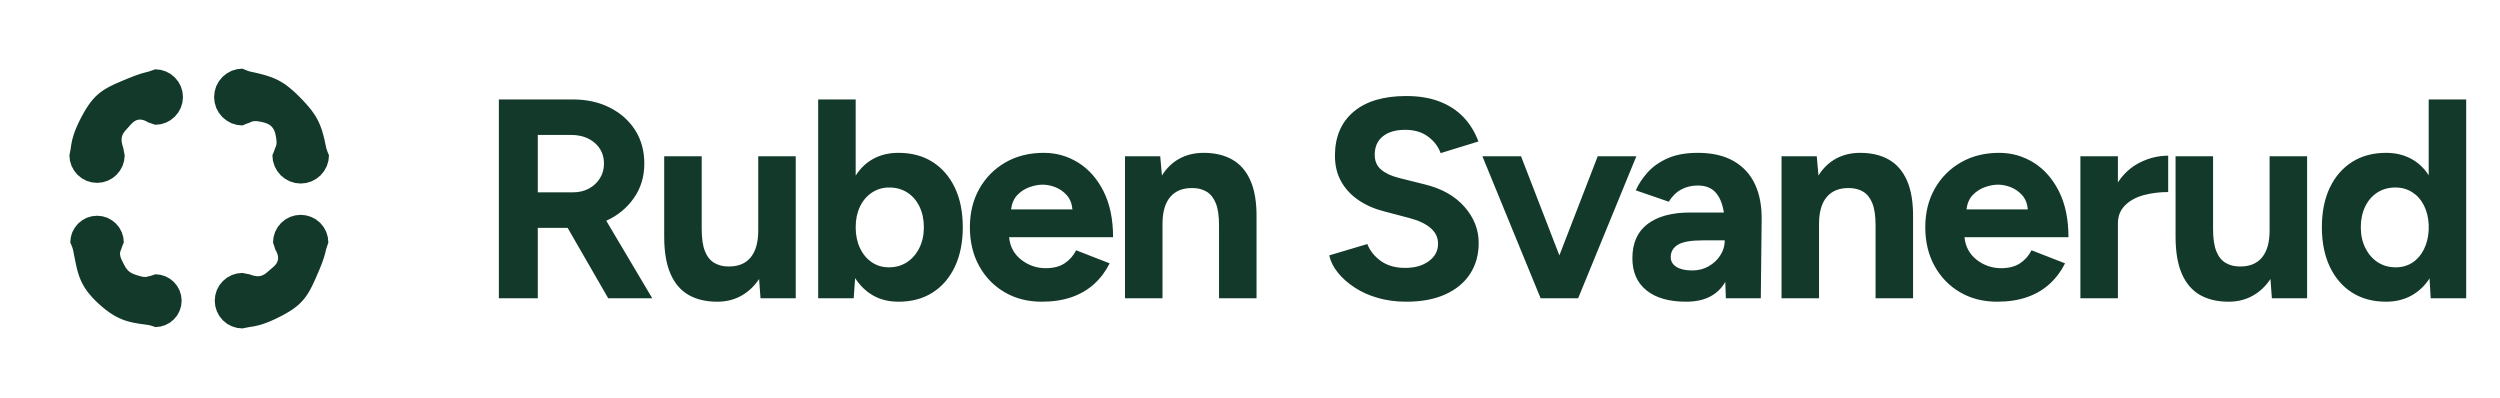
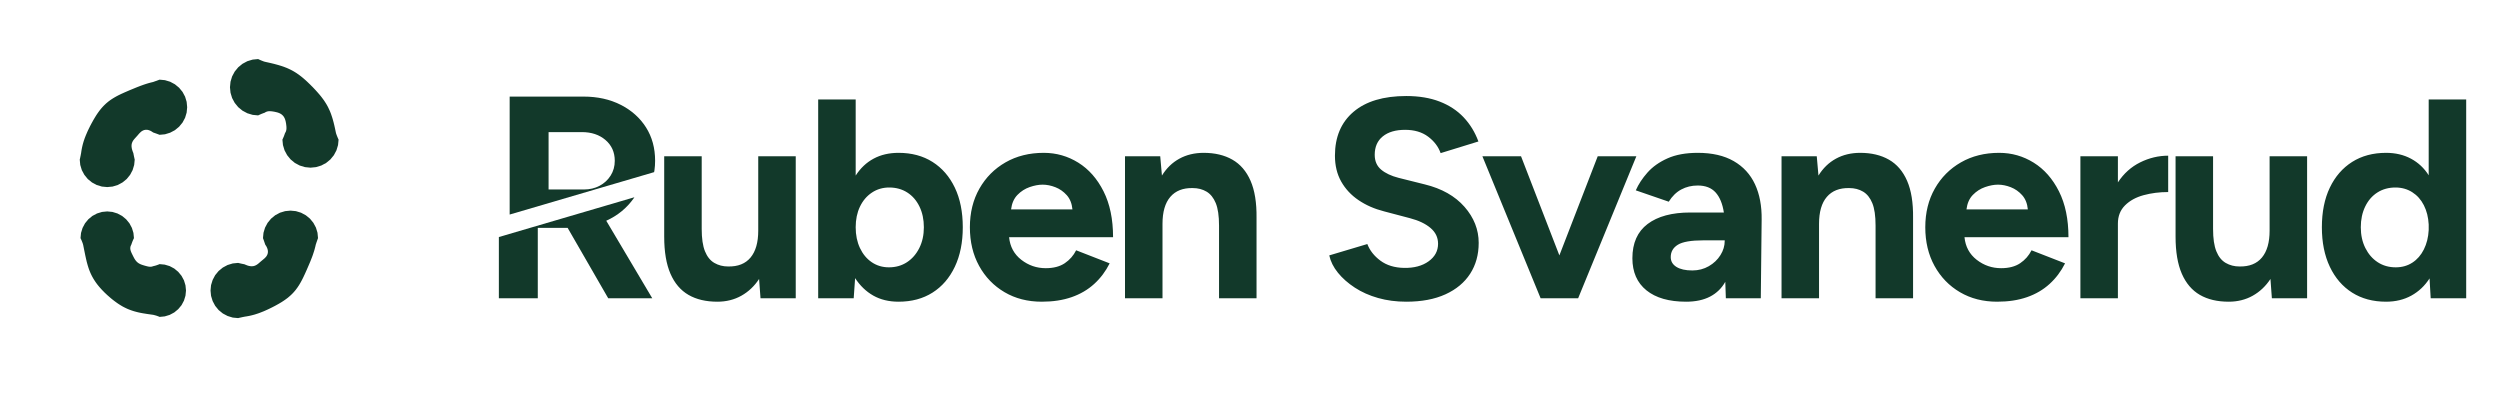
<svg xmlns="http://www.w3.org/2000/svg" viewBox="0 0 880 140" width="880" height="140" role="img" aria-label="Ruben Svanerud">
-   <path fill="#12392a" d="M43.89 54.64 L43.83 54.36 L43.77 54.09 L43.71 53.81 L43.66 53.53 L43.61 53.25 L43.56 52.98 L43.51 52.70 L43.46 52.42 L43.41 52.14 L43.36 51.98 L43.31 51.84 L43.27 51.70 L43.22 51.56 L43.18 51.42 L43.14 51.28 L43.10 51.14 L43.06 50.99 L43.03 50.84 L42.99 50.70 L42.96 50.55 L42.93 50.40 L42.90 50.24 L42.88 50.09 L42.85 49.93 L42.84 49.78 L42.82 49.62 L42.81 49.47 L42.80 49.31 L42.80 49.15 L42.81 48.99 L42.81 48.84 L42.83 48.68 L42.85 48.52 L42.87 48.37 L42.90 48.21 L42.94 48.06 L42.98 47.91 L43.03 47.76 L43.08 47.62 L43.14 47.47 L43.20 47.33 L43.27 47.19 L43.35 47.05 L43.43 46.92 L43.51 46.78 L43.59 46.65 L43.68 46.53 L43.77 46.40 L43.87 46.28 L43.97 46.16 L44.07 46.04 L44.17 45.92 L44.27 45.80 L44.37 45.69 L44.48 45.57 L44.58 45.46 L44.69 45.34 L44.79 45.23 L44.89 45.11 L45.00 45.00 L45.10 44.88 L45.21 44.77 L45.31 44.65 L45.41 44.53 L45.52 44.42 L45.62 44.30 L45.73 44.18 L45.84 44.06 L45.94 43.94 L46.05 43.82 L46.16 43.71 L46.27 43.59 L46.39 43.47 L46.51 43.36 L46.62 43.25 L46.75 43.14 L46.87 43.03 L47.00 42.93 L47.13 42.83 L47.26 42.74 L47.40 42.65 L47.54 42.56 L47.69 42.49 L47.83 42.42 L47.98 42.35 L48.13 42.29 L48.29 42.24 L48.45 42.20 L48.61 42.16 L48.77 42.13 L48.93 42.11 L49.10 42.10 L49.26 42.10 L49.43 42.10 L49.60 42.11 L49.77 42.13 L49.93 42.15 L50.10 42.18 L50.27 42.22 L50.43 42.26 L50.59 42.32 L50.76 42.37 L50.92 42.43 L51.07 42.50 L51.23 42.57 L51.38 42.64 L51.53 42.72 L51.68 42.80 L51.83 42.89 L51.97 42.98 L52.14 43.07 L52.42 43.16 L52.70 43.25 L52.98 43.35 L53.25 43.44 L53.53 43.54 L53.81 43.63 L54.09 43.73 L54.36 43.82 L54.64 43.92 L56.54 43.74 L58.38 43.18 L60.06 42.28 L61.54 41.06 L62.76 39.58 L63.66 37.90 L64.22 36.06 L64.40 34.16 L64.22 32.26 L63.66 30.42 L62.76 28.74 L61.54 27.26 L60.06 26.04 L58.38 25.14 L56.54 24.58 L54.64 24.40 L54.36 24.50 L54.09 24.59 L53.81 24.69 L53.53 24.78 L53.25 24.88 L52.98 24.97 L52.70 25.07 L52.42 25.16 L52.14 25.25 L51.76 25.34 L51.35 25.44 L50.94 25.55 L50.54 25.66 L50.14 25.77 L49.74 25.89 L49.34 26.02 L48.95 26.15 L48.56 26.28 L48.17 26.41 L47.79 26.55 L47.41 26.69 L47.03 26.83 L46.65 26.98 L46.28 27.13 L45.91 27.27 L45.54 27.42 L45.17 27.57 L44.80 27.72 L44.44 27.87 L44.07 28.02 L43.71 28.17 L43.35 28.32 L42.99 28.47 L42.63 28.63 L42.27 28.78 L41.91 28.93 L41.55 29.09 L41.19 29.25 L40.83 29.41 L40.47 29.57 L40.12 29.73 L39.76 29.90 L39.41 30.07 L39.05 30.24 L38.70 30.42 L38.35 30.60 L38.00 30.79 L37.66 30.99 L37.31 31.19 L36.97 31.39 L36.64 31.60 L36.30 31.82 L35.98 32.05 L35.65 32.28 L35.33 32.52 L35.02 32.76 L34.71 33.02 L34.41 33.28 L34.11 33.54 L33.82 33.82 L33.53 34.10 L33.26 34.39 L32.98 34.68 L32.72 34.98 L32.46 35.28 L32.20 35.59 L31.96 35.90 L31.72 36.22 L31.48 36.54 L31.25 36.87 L31.02 37.20 L30.80 37.53 L30.58 37.86 L30.37 38.20 L30.16 38.54 L29.96 38.88 L29.75 39.23 L29.55 39.57 L29.36 39.92 L29.16 40.27 L28.97 40.62 L28.78 40.97 L28.60 41.32 L28.41 41.68 L28.23 42.03 L28.05 42.39 L27.87 42.75 L27.69 43.12 L27.52 43.48 L27.35 43.85 L27.18 44.22 L27.02 44.59 L26.86 44.97 L26.70 45.34 L26.55 45.73 L26.40 46.11 L26.25 46.50 L26.12 46.88 L25.98 47.28 L25.86 47.67 L25.74 48.07 L25.62 48.47 L25.52 48.87 L25.41 49.28 L25.32 49.69 L25.24 50.10 L25.16 50.51 L25.08 50.92 L25.02 51.34 L24.96 51.76 L24.91 52.14 L24.86 52.42 L24.81 52.70 L24.76 52.98 L24.71 53.25 L24.66 53.53 L24.61 53.81 L24.55 54.09 L24.49 54.36 L24.43 54.64 L24.62 56.54 L25.17 58.36 L26.07 60.04 L27.28 61.52 L28.76 62.73 L30.44 63.63 L32.26 64.18 L34.16 64.37 L36.06 64.18 L37.88 63.63 L39.56 62.73 L41.04 61.52 L42.25 60.04 L43.15 58.36 L43.70 56.54 Z M85.36 44.16 L85.64 44.03 L85.91 43.91 L86.19 43.79 L86.47 43.68 L86.75 43.57 L87.02 43.46 L87.30 43.36 L87.58 43.27 L87.86 43.18 L88.03 43.09 L88.17 43.02 L88.31 42.95 L88.46 42.89 L88.60 42.83 L88.75 42.78 L88.90 42.74 L89.05 42.71 L89.20 42.68 L89.35 42.66 L89.51 42.64 L89.66 42.63 L89.81 42.63 L89.96 42.63 L90.12 42.63 L90.27 42.64 L90.42 42.65 L90.57 42.67 L90.73 42.69 L90.88 42.71 L91.03 42.73 L91.19 42.75 L91.34 42.78 L91.49 42.81 L91.65 42.84 L91.80 42.87 L91.96 42.90 L92.11 42.93 L92.27 42.97 L92.42 43.00 L92.58 43.04 L92.74 43.08 L92.89 43.12 L93.05 43.17 L93.21 43.21 L93.37 43.26 L93.52 43.31 L93.68 43.37 L93.84 43.43 L93.99 43.49 L94.14 43.56 L94.29 43.63 L94.44 43.70 L94.59 43.78 L94.73 43.87 L94.87 43.96 L95.01 44.05 L95.14 44.15 L95.27 44.26 L95.40 44.36 L95.52 44.48 L95.64 44.60 L95.75 44.72 L95.86 44.85 L95.96 44.98 L96.06 45.11 L96.15 45.25 L96.24 45.39 L96.32 45.54 L96.40 45.68 L96.47 45.83 L96.54 45.99 L96.61 46.14 L96.67 46.30 L96.72 46.45 L96.77 46.61 L96.82 46.77 L96.87 46.93 L96.91 47.09 L96.95 47.25 L96.98 47.41 L97.02 47.57 L97.05 47.72 L97.08 47.88 L97.11 48.04 L97.14 48.20 L97.17 48.35 L97.19 48.51 L97.22 48.66 L97.24 48.82 L97.26 48.97 L97.28 49.13 L97.30 49.28 L97.31 49.43 L97.32 49.58 L97.33 49.74 L97.34 49.89 L97.34 50.04 L97.34 50.19 L97.34 50.35 L97.33 50.50 L97.31 50.65 L97.29 50.80 L97.27 50.95 L97.24 51.10 L97.20 51.25 L97.16 51.40 L97.11 51.54 L97.05 51.69 L96.98 51.83 L96.91 51.97 L96.83 52.14 L96.75 52.42 L96.65 52.70 L96.56 52.98 L96.46 53.25 L96.35 53.53 L96.24 53.81 L96.12 54.09 L96.00 54.36 L95.88 54.64 L96.07 56.58 L96.64 58.45 L97.56 60.17 L98.80 61.68 L100.31 62.92 L102.03 63.84 L103.90 64.41 L105.84 64.60 L107.78 64.41 L109.65 63.84 L111.37 62.92 L112.88 61.68 L114.12 60.17 L115.04 58.45 L115.61 56.58 L115.80 54.64 L115.68 54.36 L115.56 54.09 L115.44 53.81 L115.33 53.53 L115.22 53.25 L115.12 52.98 L115.03 52.70 L114.93 52.42 L114.85 52.14 L114.77 51.76 L114.68 51.35 L114.60 50.94 L114.51 50.53 L114.43 50.12 L114.34 49.72 L114.25 49.31 L114.15 48.91 L114.06 48.51 L113.96 48.12 L113.86 47.72 L113.75 47.33 L113.64 46.93 L113.53 46.54 L113.41 46.15 L113.29 45.77 L113.16 45.38 L113.02 45.00 L112.88 44.62 L112.74 44.24 L112.59 43.87 L112.43 43.50 L112.26 43.13 L112.09 42.77 L111.91 42.41 L111.73 42.05 L111.54 41.70 L111.34 41.35 L111.14 41.01 L110.93 40.67 L110.71 40.33 L110.49 40.00 L110.26 39.67 L110.03 39.35 L109.80 39.03 L109.56 38.71 L109.32 38.40 L109.07 38.09 L108.82 37.79 L108.57 37.49 L108.31 37.19 L108.05 36.90 L107.79 36.60 L107.53 36.31 L107.27 36.03 L107.01 35.74 L106.74 35.46 L106.47 35.18 L106.20 34.89 L105.93 34.62 L105.66 34.34 L105.39 34.06 L105.11 33.79 L104.83 33.52 L104.56 33.25 L104.27 32.98 L103.99 32.71 L103.71 32.44 L103.42 32.18 L103.13 31.92 L102.83 31.66 L102.53 31.40 L102.23 31.15 L101.93 30.90 L101.62 30.65 L101.31 30.41 L100.99 30.17 L100.67 29.93 L100.35 29.70 L100.02 29.48 L99.68 29.26 L99.34 29.05 L99.00 28.84 L98.66 28.64 L98.31 28.45 L97.95 28.26 L97.59 28.08 L97.23 27.91 L96.87 27.74 L96.50 27.58 L96.12 27.43 L95.75 27.28 L95.37 27.13 L94.99 27.00 L94.61 26.87 L94.23 26.74 L93.84 26.62 L93.45 26.50 L93.06 26.39 L92.67 26.28 L92.28 26.17 L91.88 26.07 L91.48 25.97 L91.08 25.87 L90.68 25.77 L90.28 25.68 L89.88 25.59 L89.47 25.50 L89.06 25.41 L88.65 25.32 L88.24 25.23 L87.86 25.14 L87.58 25.05 L87.30 24.96 L87.02 24.86 L86.75 24.75 L86.47 24.64 L86.19 24.53 L85.91 24.41 L85.64 24.29 L85.36 24.16 L83.41 24.36 L81.53 24.92 L79.81 25.85 L78.29 27.09 L77.05 28.61 L76.12 30.33 L75.56 32.21 L75.36 34.16 L75.56 36.11 L76.12 37.99 L77.05 39.71 L78.29 41.23 L79.81 42.47 L81.53 43.40 L83.41 43.96 Z M96.10 85.36 L96.19 85.64 L96.29 85.91 L96.38 86.19 L96.47 86.47 L96.56 86.75 L96.65 87.02 L96.74 87.30 L96.83 87.58 L96.92 87.86 L97.01 88.03 L97.09 88.17 L97.17 88.32 L97.25 88.46 L97.33 88.61 L97.40 88.77 L97.47 88.92 L97.53 89.08 L97.59 89.24 L97.65 89.40 L97.70 89.56 L97.74 89.73 L97.78 89.89 L97.81 90.06 L97.84 90.23 L97.86 90.39 L97.88 90.56 L97.88 90.73 L97.88 90.90 L97.87 91.06 L97.86 91.23 L97.83 91.39 L97.80 91.55 L97.76 91.71 L97.72 91.87 L97.66 92.02 L97.60 92.17 L97.53 92.32 L97.46 92.47 L97.38 92.61 L97.29 92.75 L97.20 92.89 L97.10 93.02 L97.00 93.15 L96.90 93.28 L96.79 93.40 L96.68 93.52 L96.56 93.64 L96.45 93.75 L96.33 93.86 L96.21 93.97 L96.09 94.08 L95.96 94.18 L95.84 94.29 L95.72 94.39 L95.60 94.49 L95.48 94.60 L95.36 94.70 L95.24 94.80 L95.12 94.90 L95.00 95.00 L94.88 95.10 L94.77 95.20 L94.65 95.30 L94.53 95.41 L94.42 95.51 L94.30 95.61 L94.18 95.71 L94.06 95.81 L93.95 95.91 L93.83 96.01 L93.70 96.11 L93.58 96.20 L93.46 96.29 L93.33 96.38 L93.20 96.47 L93.07 96.55 L92.94 96.63 L92.80 96.71 L92.66 96.78 L92.52 96.85 L92.38 96.91 L92.24 96.97 L92.09 97.02 L91.94 97.07 L91.79 97.11 L91.64 97.14 L91.48 97.17 L91.33 97.19 L91.17 97.21 L91.02 97.22 L90.86 97.23 L90.70 97.23 L90.54 97.22 L90.39 97.21 L90.23 97.20 L90.07 97.18 L89.92 97.16 L89.76 97.13 L89.61 97.10 L89.46 97.07 L89.31 97.03 L89.16 96.99 L89.01 96.95 L88.86 96.91 L88.72 96.87 L88.58 96.82 L88.44 96.77 L88.30 96.73 L88.16 96.68 L88.02 96.62 L87.86 96.57 L87.58 96.52 L87.30 96.46 L87.02 96.41 L86.75 96.36 L86.47 96.30 L86.19 96.25 L85.91 96.19 L85.64 96.13 L85.36 96.07 L83.45 96.26 L81.62 96.81 L79.93 97.71 L78.45 98.93 L77.23 100.41 L76.33 102.10 L75.78 103.93 L75.59 105.84 L75.78 107.75 L76.33 109.58 L77.23 111.27 L78.45 112.75 L79.93 113.97 L81.62 114.87 L83.45 115.42 L85.36 115.61 L85.64 115.55 L85.91 115.49 L86.19 115.43 L86.47 115.38 L86.75 115.32 L87.02 115.27 L87.30 115.22 L87.58 115.16 L87.86 115.11 L88.24 115.05 L88.66 114.99 L89.08 114.92 L89.49 114.84 L89.90 114.76 L90.31 114.67 L90.72 114.57 L91.13 114.47 L91.53 114.36 L91.93 114.24 L92.32 114.12 L92.72 113.99 L93.11 113.85 L93.50 113.71 L93.88 113.57 L94.27 113.42 L94.65 113.27 L95.02 113.11 L95.40 112.95 L95.77 112.79 L96.14 112.63 L96.51 112.46 L96.88 112.29 L97.24 112.11 L97.60 111.94 L97.96 111.76 L98.32 111.58 L98.68 111.40 L99.03 111.22 L99.39 111.03 L99.74 110.85 L100.09 110.66 L100.44 110.46 L100.78 110.26 L101.13 110.06 L101.47 109.86 L101.81 109.65 L102.15 109.44 L102.49 109.22 L102.82 109.00 L103.15 108.78 L103.47 108.54 L103.80 108.31 L104.11 108.06 L104.43 107.81 L104.73 107.56 L105.03 107.30 L105.33 107.03 L105.62 106.75 L105.90 106.47 L106.18 106.18 L106.45 105.89 L106.72 105.59 L106.97 105.28 L107.22 104.97 L107.47 104.65 L107.70 104.33 L107.93 104.01 L108.15 103.68 L108.37 103.34 L108.58 103.00 L108.78 102.66 L108.98 102.32 L109.17 101.97 L109.36 101.63 L109.54 101.28 L109.72 100.93 L109.90 100.57 L110.07 100.22 L110.24 99.87 L110.40 99.51 L110.57 99.16 L110.73 98.80 L110.89 98.44 L111.05 98.09 L111.21 97.73 L111.37 97.37 L111.52 97.01 L111.68 96.65 L111.83 96.29 L111.99 95.93 L112.15 95.57 L112.30 95.20 L112.45 94.84 L112.61 94.47 L112.76 94.10 L112.91 93.73 L113.06 93.36 L113.20 92.98 L113.35 92.60 L113.49 92.22 L113.63 91.83 L113.76 91.45 L113.89 91.06 L114.02 90.66 L114.14 90.27 L114.26 89.87 L114.37 89.46 L114.48 89.06 L114.58 88.65 L114.67 88.24 L114.76 87.86 L114.85 87.58 L114.94 87.30 L115.03 87.02 L115.12 86.75 L115.21 86.47 L115.30 86.19 L115.39 85.91 L115.49 85.64 L115.58 85.36 L115.39 83.46 L114.84 81.63 L113.94 79.95 L112.73 78.47 L111.25 77.26 L109.57 76.36 L107.74 75.81 L105.84 75.62 L103.94 75.81 L102.11 76.36 L100.43 77.26 L98.95 78.47 L97.74 79.95 L96.84 81.63 L96.29 83.46 Z M54.64 96.54 L54.36 96.65 L54.09 96.76 L53.81 96.85 L53.53 96.94 L53.25 97.03 L52.98 97.11 L52.70 97.18 L52.42 97.24 L52.14 97.30 L51.97 97.35 L51.82 97.39 L51.67 97.43 L51.52 97.45 L51.37 97.47 L51.22 97.48 L51.07 97.49 L50.92 97.49 L50.78 97.48 L50.63 97.47 L50.48 97.45 L50.33 97.43 L50.18 97.41 L50.03 97.38 L49.89 97.35 L49.74 97.31 L49.60 97.28 L49.45 97.24 L49.31 97.20 L49.16 97.16 L49.02 97.12 L48.87 97.08 L48.73 97.03 L48.59 96.99 L48.44 96.95 L48.30 96.90 L48.15 96.86 L48.01 96.81 L47.86 96.76 L47.72 96.71 L47.57 96.66 L47.43 96.61 L47.28 96.56 L47.14 96.50 L46.99 96.45 L46.85 96.39 L46.71 96.32 L46.57 96.26 L46.43 96.19 L46.29 96.11 L46.15 96.04 L46.02 95.96 L45.89 95.87 L45.76 95.78 L45.63 95.69 L45.51 95.60 L45.39 95.50 L45.27 95.40 L45.15 95.29 L45.04 95.18 L44.93 95.07 L44.83 94.95 L44.73 94.83 L44.63 94.71 L44.54 94.58 L44.44 94.46 L44.35 94.33 L44.27 94.20 L44.18 94.07 L44.10 93.94 L44.02 93.80 L43.95 93.67 L43.87 93.53 L43.80 93.40 L43.72 93.26 L43.65 93.13 L43.58 92.99 L43.51 92.85 L43.44 92.72 L43.37 92.58 L43.30 92.44 L43.23 92.31 L43.17 92.17 L43.10 92.03 L43.03 91.90 L42.96 91.76 L42.90 91.62 L42.83 91.48 L42.77 91.34 L42.71 91.20 L42.65 91.06 L42.59 90.92 L42.54 90.77 L42.48 90.63 L42.44 90.48 L42.39 90.33 L42.36 90.18 L42.32 90.03 L42.30 89.88 L42.27 89.72 L42.26 89.57 L42.25 89.42 L42.25 89.26 L42.26 89.11 L42.28 88.95 L42.30 88.79 L42.33 88.64 L42.38 88.49 L42.43 88.33 L42.48 88.18 L42.55 88.03 L42.63 87.86 L42.71 87.58 L42.80 87.30 L42.90 87.02 L43.00 86.75 L43.11 86.47 L43.22 86.19 L43.34 85.91 L43.46 85.64 L43.58 85.36 L43.40 83.52 L42.87 81.75 L41.99 80.13 L40.82 78.70 L39.39 77.53 L37.77 76.65 L36.00 76.12 L34.16 75.94 L32.32 76.12 L30.55 76.65 L28.93 77.53 L27.50 78.70 L26.33 80.13 L25.45 81.75 L24.92 83.52 L24.74 85.36 L24.86 85.64 L24.98 85.91 L25.10 86.19 L25.21 86.47 L25.32 86.75 L25.42 87.02 L25.52 87.30 L25.61 87.58 L25.69 87.86 L25.77 88.23 L25.85 88.64 L25.93 89.04 L26.01 89.44 L26.08 89.84 L26.16 90.24 L26.24 90.63 L26.32 91.03 L26.40 91.42 L26.48 91.82 L26.56 92.21 L26.64 92.60 L26.72 92.99 L26.81 93.39 L26.90 93.78 L26.99 94.16 L27.08 94.55 L27.18 94.94 L27.28 95.33 L27.39 95.71 L27.51 96.10 L27.63 96.48 L27.75 96.86 L27.88 97.24 L28.02 97.62 L28.17 97.99 L28.32 98.36 L28.48 98.73 L28.64 99.10 L28.82 99.46 L29.00 99.82 L29.19 100.17 L29.39 100.52 L29.59 100.87 L29.80 101.21 L30.02 101.55 L30.24 101.88 L30.47 102.21 L30.70 102.54 L30.95 102.86 L31.19 103.17 L31.44 103.48 L31.70 103.79 L31.96 104.09 L32.22 104.39 L32.49 104.69 L32.76 104.98 L33.04 105.27 L33.32 105.56 L33.60 105.84 L33.88 106.12 L34.17 106.39 L34.46 106.67 L34.75 106.94 L35.05 107.20 L35.34 107.47 L35.64 107.73 L35.95 107.99 L36.25 108.24 L36.56 108.50 L36.87 108.75 L37.19 109.00 L37.50 109.24 L37.82 109.48 L38.15 109.71 L38.47 109.95 L38.80 110.17 L39.14 110.40 L39.48 110.61 L39.82 110.83 L40.17 111.03 L40.52 111.23 L40.87 111.43 L41.23 111.61 L41.59 111.79 L41.95 111.97 L42.32 112.13 L42.69 112.29 L43.07 112.45 L43.44 112.59 L43.82 112.73 L44.21 112.86 L44.59 112.98 L44.98 113.09 L45.37 113.20 L45.76 113.31 L46.16 113.40 L46.55 113.49 L46.95 113.58 L47.34 113.66 L47.74 113.73 L48.14 113.80 L48.54 113.87 L48.94 113.93 L49.34 114.00 L49.74 114.05 L50.15 114.11 L50.55 114.17 L50.95 114.22 L51.36 114.28 L51.77 114.33 L52.14 114.38 L52.42 114.44 L52.70 114.50 L52.98 114.57 L53.25 114.65 L53.53 114.74 L53.81 114.83 L54.09 114.92 L54.36 115.03 L54.64 115.14 L56.45 114.96 L58.20 114.43 L59.81 113.57 L61.21 112.41 L62.37 111.01 L63.23 109.40 L63.76 107.65 L63.94 105.84 L63.76 104.03 L63.23 102.28 L62.37 100.67 L61.21 99.27 L59.81 98.11 L58.20 97.25 L56.45 96.72 Z" />
-   <path fill="#12392a" d="M175.6 105.0V35.0H201.6Q209.0 35.0 214.7 37.9Q220.4 40.8 223.6 45.85Q226.8 50.9 226.8 57.6Q226.8 64.5 223.1 69.75Q219.4 75.0 213.4 77.7L229.6 105.0H214.1L199.8 80.2Q199.2 80.2 198.55 80.2Q197.9 80.2 197.2 80.2H189.3V105.0ZM189.3 67.7H201.7Q204.8 67.7 207.25 66.4Q209.7 65.1 211.15 62.8Q212.6 60.5 212.6 57.6Q212.6 53.1 209.35 50.3Q206.1 47.5 201.0 47.5H189.3ZM252.5 106.2Q246.5 106.2 242.35 103.8Q238.2 101.4 236.0 96.35Q233.8 91.3 233.8 83.3V55.0H247.0V80.6Q247.0 85.6 248.15 88.45Q249.3 91.3 251.45 92.55Q253.6 93.8 256.3 93.8Q261.5 93.9 264.2 90.65Q266.9 87.4 266.9 81.2V55.0H280.1V105.0H267.7L267.2 98.2Q264.7 102.0 260.95 104.1Q257.2 106.2 252.5 106.2ZM316.3 106.2Q311.2 106.2 307.4 104.05Q303.6 101.9 301.0 97.9L300.5 105.0H288.0V35.0H301.2V61.8Q303.7 57.9 307.5 55.85Q311.3 53.8 316.3 53.8Q323.2 53.8 328.25 57.0Q333.3 60.2 336.1 66.05Q338.9 71.9 338.9 80.0Q338.9 88.0 336.1 93.9Q333.3 99.8 328.25 103.0Q323.2 106.2 316.3 106.2ZM312.9 94.1Q316.5 94.1 319.25 92.3Q322.0 90.5 323.6 87.3Q325.2 84.1 325.2 80.0Q325.2 75.9 323.65 72.7Q322.1 69.5 319.35 67.75Q316.6 66.0 313.0 66.0Q309.6 66.0 306.9 67.8Q304.2 69.6 302.7 72.75Q301.2 75.9 301.2 80.0Q301.2 84.1 302.7 87.3Q304.2 90.5 306.85 92.3Q309.5 94.1 312.9 94.1ZM366.7 106.2Q359.3 106.2 353.6 102.85Q347.9 99.5 344.65 93.6Q341.4 87.7 341.4 80.0Q341.4 72.3 344.75 66.4Q348.1 60.5 353.95 57.15Q359.8 53.8 367.4 53.8Q374.0 53.8 379.55 57.25Q385.1 60.7 388.45 67.35Q391.8 74.0 391.8 83.5H355.2Q355.7 88.5 359.5 91.45Q363.3 94.4 368.1 94.4Q372.2 94.4 374.8 92.65Q377.4 90.9 378.8 88.1L390.6 92.7Q388.5 96.9 385.15 99.95Q381.8 103.0 377.2 104.6Q372.6 106.2 366.7 106.2ZM355.9 73.7H377.5Q377.2 70.6 375.5 68.7Q373.8 66.8 371.5 65.9Q369.2 65.0 367.0 65.0Q364.9 65.0 362.45 65.85Q360.0 66.7 358.15 68.6Q356.3 70.5 355.9 73.7ZM396.0 105.0V55.0H408.4L409.0 61.8Q411.4 57.9 415.15 55.85Q418.9 53.8 423.7 53.8Q429.6 53.8 433.8 56.2Q438.0 58.6 440.2 63.65Q442.4 68.7 442.3 76.7V105.0H429.1V79.4Q429.1 74.3 427.95 71.5Q426.8 68.7 424.7 67.45Q422.6 66.2 419.8 66.2Q414.7 66.1 411.95 69.3Q409.2 72.5 409.2 78.8V105.0ZM495 106.2Q489.7 106.2 485.1 104.9Q480.5 103.6 476.9 101.25Q473.3 98.9 470.95 96.0Q468.6 93.1 467.9 89.9L481.3 85.9Q482.6 89.3 485.9 91.75Q489.2 94.2 494.2 94.3Q499.5 94.4 502.85 92.0Q506.2 89.6 506.2 85.8Q506.2 82.5 503.55 80.25Q500.9 78.0 496.3 76.8L487.2 74.4Q482.1 73.1 478.2 70.45Q474.3 67.8 472.1 63.9Q469.9 60.0 469.9 54.8Q469.9 44.9 476.45 39.35Q483 33.8 495 33.8Q501.7 33.8 506.75 35.75Q511.8 37.7 515.2 41.3Q518.6 44.9 520.4 49.8L507.1 53.9Q505.9 50.5 502.7 48.1Q499.5 45.7 494.6 45.7Q489.6 45.7 486.75 48.0Q483.9 50.3 483.9 54.5Q483.9 57.8 486.15 59.7Q488.4 61.6 492.3 62.6L501.5 64.9Q510.5 67.1 515.5 72.8Q520.5 78.5 520.5 85.5Q520.5 91.7 517.5 96.35Q514.5 101.0 508.8 103.6Q503.1 106.2 495 106.2ZM542.3 105.0 521.8 55.0H535.4L548.9 89.9L562.4 55.0H576.0L555.5 105.0ZM593.5 106.2Q584.5 106.2 579.55 102.2Q574.6 98.2 574.6 90.9Q574.6 82.9 579.95 78.85Q585.3 74.8 595.0 74.8H606.8Q606.1 70.2 603.9 67.75Q601.7 65.3 597.6 65.3Q594.4 65.3 591.8 66.7Q589.2 68.1 587.4 71.0L575.8 67.0Q577.2 63.8 579.9 60.75Q582.6 57.7 586.95 55.75Q591.3 53.8 597.6 53.8Q605.2 53.8 610.25 56.7Q615.3 59.6 617.75 64.85Q620.2 70.1 620.1 77.3L619.8 105.0H607.5L607.3 99.2Q605.4 102.6 601.95 104.4Q598.5 106.2 593.5 106.2ZM595.7 95.2Q598.9 95.2 601.5 93.7Q604.1 92.2 605.6 89.8Q607.1 87.4 607.1 84.8V84.6H599.6Q593.1 84.6 590.6 86.15Q588.1 87.7 588.1 90.5Q588.1 92.7 590.1 93.95Q592.1 95.2 595.7 95.2ZM627.1 105.0V55.0H639.5L640.1 61.8Q642.5 57.9 646.25 55.85Q650 53.8 654.8 53.8Q660.7 53.8 664.9 56.2Q669.1 58.6 671.3 63.65Q673.5 68.7 673.4 76.7V105.0H660.2V79.4Q660.2 74.3 659.05 71.5Q657.9 68.7 655.8 67.45Q653.7 66.2 650.9 66.2Q645.8 66.1 643.05 69.3Q640.3 72.5 640.3 78.8V105.0ZM703.0 106.2Q695.6 106.2 689.9 102.85Q684.2 99.5 680.95 93.6Q677.7 87.7 677.7 80.0Q677.7 72.3 681.05 66.4Q684.4 60.5 690.25 57.15Q696.1 53.8 703.7 53.8Q710.3 53.8 715.85 57.25Q721.4 60.7 724.75 67.35Q728.1 74.0 728.1 83.5H691.5Q692.0 88.5 695.8 91.45Q699.6 94.4 704.4 94.4Q708.5 94.4 711.1 92.65Q713.7 90.9 715.1 88.1L726.9 92.7Q724.8 96.9 721.45 99.95Q718.1 103.0 713.5 104.6Q708.9 106.2 703.0 106.2ZM692.2 73.7H713.8Q713.5 70.6 711.8 68.7Q710.1 66.8 707.8 65.9Q705.5 65.0 703.3 65.0Q701.2 65.0 698.75 65.85Q696.3 66.7 694.45 68.6Q692.6 70.5 692.2 73.7ZM732.3 105.0V55.0H745.5V64.2Q748.6 59.5 753.35 57.15Q758.1 54.8 763.2 54.8V67.6Q758.6 67.6 754.55 68.7Q750.5 69.8 748.0 72.3Q745.5 74.8 745.5 78.7V105.0ZM784.5 106.2Q778.5 106.2 774.35 103.8Q770.2 101.4 768.0 96.35Q765.8 91.3 765.8 83.3V55.0H779.0V80.6Q779.0 85.6 780.15 88.45Q781.3 91.3 783.45 92.55Q785.6 93.8 788.3 93.8Q793.5 93.9 796.2 90.65Q798.9 87.4 798.9 81.2V55.0H812.1V105.0H799.7L799.2 98.2Q796.7 102.0 792.95 104.1Q789.2 106.2 784.5 106.2ZM839.9 106.2Q833 106.2 827.95 103.0Q822.9 99.8 820.1 93.9Q817.3 88.0 817.3 80.0Q817.3 71.9 820.1 66.05Q822.9 60.2 827.95 57.0Q833 53.8 839.9 53.8Q844.8 53.8 848.65 55.85Q852.5 57.9 854.9 61.7V35.0H868.1V105.0H855.6L855.2 98.0Q852.7 101.9 848.8 104.05Q844.9 106.2 839.9 106.2ZM843.3 94.1Q846.6 94.1 849.15 92.45Q851.7 90.8 853.2 87.8Q854.7 84.8 854.9 81.0V79.0Q854.7 75.2 853.2 72.25Q851.7 69.3 849.1 67.65Q846.5 66.0 843.2 66.0Q839.6 66.0 836.85 67.75Q834.1 69.5 832.55 72.7Q831 75.9 831 80.0Q831 84.1 832.6 87.3Q834.2 90.5 836.95 92.3Q839.7 94.1 843.3 94.1Z" />
+   <path fill="#12392a" d="M47.42 56.18 L47.36 55.93 L47.30 55.68 L47.25 55.43 L47.19 55.18 L47.14 54.93 L47.09 54.68 L47.04 54.43 L46.99 54.18 L46.95 53.93 L46.90 53.79 L46.85 53.68 L46.81 53.57 L46.76 53.46 L46.72 53.34 L46.68 53.23 L46.64 53.11 L46.60 52.99 L46.56 52.87 L46.53 52.75 L46.49 52.63 L46.46 52.51 L46.43 52.38 L46.40 52.26 L46.38 52.13 L46.36 52.00 L46.34 51.87 L46.32 51.74 L46.31 51.61 L46.31 51.48 L46.30 51.35 L46.31 51.22 L46.31 51.09 L46.32 50.96 L46.34 50.84 L46.36 50.71 L46.39 50.58 L46.42 50.46 L46.46 50.34 L46.50 50.22 L46.55 50.10 L46.60 49.98 L46.65 49.86 L46.71 49.75 L46.78 49.64 L46.84 49.53 L46.91 49.42 L46.99 49.32 L47.06 49.22 L47.14 49.12 L47.22 49.02 L47.30 48.92 L47.39 48.82 L47.47 48.73 L47.56 48.63 L47.64 48.54 L47.73 48.44 L47.81 48.35 L47.90 48.26 L47.98 48.16 L48.07 48.07 L48.15 47.97 L48.24 47.88 L48.32 47.78 L48.41 47.69 L48.49 47.59 L48.58 47.49 L48.66 47.39 L48.75 47.29 L48.83 47.19 L48.92 47.09 L49.01 46.99 L49.10 46.90 L49.20 46.80 L49.29 46.70 L49.39 46.61 L49.49 46.52 L49.59 46.43 L49.69 46.34 L49.80 46.26 L49.91 46.18 L50.02 46.11 L50.14 46.04 L50.26 45.98 L50.38 45.92 L50.50 45.87 L50.63 45.82 L50.75 45.78 L50.89 45.75 L51.02 45.72 L51.15 45.70 L51.29 45.69 L51.42 45.68 L51.56 45.68 L51.70 45.69 L51.84 45.70 L51.98 45.72 L52.12 45.75 L52.25 45.78 L52.39 45.82 L52.53 45.87 L52.66 45.92 L52.79 45.97 L52.93 46.03 L53.06 46.10 L53.18 46.16 L53.31 46.24 L53.43 46.31 L53.55 46.39 L53.67 46.47 L53.79 46.55 L53.93 46.64 L54.18 46.73 L54.43 46.81 L54.68 46.90 L54.93 46.99 L55.18 47.08 L55.43 47.17 L55.68 47.27 L55.93 47.36 L56.18 47.45 L58.07 47.27 L59.89 46.71 L61.57 45.82 L63.04 44.61 L64.25 43.14 L65.15 41.46 L65.70 39.64 L65.88 37.74 L65.70 35.85 L65.15 34.03 L64.25 32.35 L63.04 30.88 L61.57 29.67 L59.89 28.77 L58.07 28.22 L56.18 28.04 L55.93 28.13 L55.68 28.22 L55.43 28.31 L55.18 28.41 L54.93 28.50 L54.68 28.58 L54.43 28.67 L54.18 28.76 L53.93 28.85 L53.58 28.94 L53.19 29.03 L52.81 29.13 L52.43 29.23 L52.06 29.34 L51.69 29.45 L51.32 29.57 L50.95 29.69 L50.59 29.81 L50.23 29.94 L49.87 30.07 L49.51 30.20 L49.16 30.33 L48.81 30.47 L48.46 30.60 L48.12 30.74 L47.77 30.88 L47.43 31.02 L47.09 31.16 L46.75 31.30 L46.41 31.44 L46.07 31.58 L45.73 31.72 L45.39 31.86 L45.06 32.01 L44.72 32.15 L44.39 32.30 L44.05 32.44 L43.72 32.59 L43.39 32.74 L43.06 32.89 L42.72 33.04 L42.39 33.20 L42.06 33.36 L41.73 33.52 L41.41 33.69 L41.08 33.86 L40.76 34.04 L40.44 34.22 L40.12 34.41 L39.80 34.60 L39.49 34.80 L39.18 35.00 L38.87 35.21 L38.57 35.43 L38.27 35.65 L37.98 35.88 L37.70 36.12 L37.41 36.36 L37.14 36.61 L36.87 36.87 L36.60 37.13 L36.34 37.40 L36.09 37.67 L35.84 37.95 L35.60 38.23 L35.36 38.52 L35.13 38.81 L34.91 39.10 L34.69 39.40 L34.47 39.71 L34.26 40.01 L34.05 40.32 L33.85 40.63 L33.65 40.95 L33.46 41.26 L33.27 41.58 L33.08 41.90 L32.89 42.22 L32.71 42.54 L32.53 42.87 L32.35 43.19 L32.17 43.52 L32.00 43.85 L31.82 44.18 L31.65 44.51 L31.49 44.85 L31.32 45.18 L31.16 45.52 L30.99 45.86 L30.83 46.21 L30.68 46.55 L30.53 46.90 L30.38 47.25 L30.23 47.60 L30.09 47.95 L29.95 48.31 L29.81 48.67 L29.69 49.03 L29.56 49.40 L29.44 49.76 L29.33 50.14 L29.22 50.51 L29.12 50.88 L29.03 51.26 L28.94 51.64 L28.86 52.02 L28.78 52.41 L28.71 52.79 L28.65 53.18 L28.59 53.57 L28.54 53.93 L28.49 54.18 L28.44 54.43 L28.40 54.68 L28.34 54.93 L28.29 55.18 L28.24 55.43 L28.19 55.68 L28.13 55.93 L28.07 56.18 L28.25 58.06 L28.80 59.88 L29.70 61.55 L30.90 63.02 L32.37 64.22 L34.04 65.12 L35.86 65.67 L37.74 65.85 L39.63 65.67 L41.45 65.12 L43.12 64.22 L44.59 63.02 L45.79 61.55 L46.68 59.88 L47.23 58.06 Z M90.86 40.62 L91.11 40.50 L91.36 40.39 L91.61 40.28 L91.86 40.17 L92.11 40.06 L92.36 39.97 L92.61 39.87 L92.86 39.78 L93.11 39.70 L93.25 39.62 L93.37 39.54 L93.48 39.48 L93.60 39.42 L93.72 39.36 L93.84 39.32 L93.96 39.28 L94.08 39.24 L94.21 39.21 L94.33 39.19 L94.46 39.17 L94.58 39.15 L94.71 39.15 L94.83 39.14 L94.96 39.14 L95.08 39.14 L95.21 39.15 L95.33 39.16 L95.46 39.17 L95.58 39.18 L95.71 39.19 L95.84 39.21 L95.96 39.23 L96.09 39.25 L96.22 39.27 L96.34 39.29 L96.47 39.31 L96.60 39.34 L96.73 39.36 L96.86 39.39 L96.99 39.42 L97.12 39.45 L97.25 39.48 L97.38 39.51 L97.51 39.55 L97.65 39.58 L97.78 39.62 L97.91 39.67 L98.04 39.71 L98.17 39.76 L98.29 39.81 L98.42 39.87 L98.54 39.93 L98.66 39.99 L98.78 40.06 L98.90 40.13 L99.02 40.21 L99.13 40.29 L99.23 40.38 L99.34 40.47 L99.44 40.56 L99.54 40.66 L99.63 40.76 L99.72 40.86 L99.80 40.97 L99.88 41.08 L99.96 41.20 L100.03 41.32 L100.09 41.44 L100.16 41.56 L100.21 41.69 L100.27 41.81 L100.32 41.94 L100.36 42.07 L100.41 42.20 L100.45 42.34 L100.48 42.47 L100.52 42.60 L100.55 42.73 L100.58 42.87 L100.61 43.00 L100.63 43.13 L100.65 43.26 L100.68 43.39 L100.70 43.52 L100.72 43.65 L100.73 43.78 L100.75 43.91 L100.77 44.04 L100.78 44.17 L100.79 44.29 L100.81 44.42 L100.82 44.55 L100.82 44.67 L100.83 44.80 L100.83 44.92 L100.84 45.05 L100.83 45.17 L100.83 45.30 L100.82 45.42 L100.81 45.55 L100.79 45.67 L100.77 45.80 L100.74 45.92 L100.71 46.04 L100.67 46.16 L100.63 46.28 L100.58 46.40 L100.52 46.52 L100.46 46.63 L100.39 46.75 L100.31 46.89 L100.23 47.14 L100.14 47.39 L100.05 47.64 L99.96 47.89 L99.86 48.14 L99.75 48.39 L99.64 48.64 L99.53 48.89 L99.41 49.14 L99.60 51.06 L100.16 52.92 L101.08 54.63 L102.31 56.13 L103.80 57.36 L105.51 58.27 L107.37 58.83 L109.30 59.02 L111.22 58.83 L113.08 58.27 L114.79 57.36 L116.29 56.13 L117.52 54.63 L118.43 52.92 L118.99 51.06 L119.18 49.14 L119.06 48.89 L118.95 48.64 L118.84 48.39 L118.74 48.14 L118.64 47.89 L118.54 47.64 L118.45 47.39 L118.36 47.14 L118.28 46.89 L118.20 46.54 L118.12 46.15 L118.04 45.77 L117.96 45.39 L117.88 45.01 L117.79 44.63 L117.71 44.25 L117.62 43.88 L117.53 43.51 L117.44 43.14 L117.34 42.77 L117.24 42.40 L117.14 42.04 L117.03 41.67 L116.92 41.31 L116.80 40.95 L116.68 40.59 L116.56 40.24 L116.43 39.88 L116.29 39.53 L116.15 39.18 L116.00 38.84 L115.84 38.50 L115.68 38.16 L115.52 37.82 L115.35 37.49 L115.17 37.16 L114.99 36.84 L114.80 36.52 L114.60 36.20 L114.40 35.89 L114.20 35.58 L113.99 35.27 L113.77 34.97 L113.55 34.67 L113.33 34.38 L113.11 34.09 L112.88 33.80 L112.64 33.51 L112.41 33.23 L112.17 32.96 L111.93 32.68 L111.69 32.41 L111.45 32.14 L111.20 31.87 L110.96 31.60 L110.71 31.34 L110.46 31.07 L110.21 30.81 L109.96 30.55 L109.70 30.30 L109.45 30.04 L109.19 29.78 L108.93 29.53 L108.67 29.28 L108.41 29.03 L108.15 28.78 L107.88 28.53 L107.61 28.28 L107.34 28.04 L107.06 27.80 L106.79 27.56 L106.51 27.33 L106.22 27.09 L105.93 26.86 L105.64 26.64 L105.35 26.42 L105.05 26.20 L104.74 25.99 L104.44 25.78 L104.13 25.58 L103.81 25.38 L103.49 25.19 L103.17 25.00 L102.84 24.82 L102.51 24.65 L102.18 24.48 L101.84 24.32 L101.50 24.16 L101.16 24.01 L100.81 23.86 L100.46 23.73 L100.11 23.59 L99.76 23.46 L99.40 23.34 L99.04 23.22 L98.68 23.11 L98.32 23.00 L97.96 22.89 L97.59 22.79 L97.23 22.69 L96.86 22.59 L96.49 22.49 L96.12 22.40 L95.74 22.31 L95.37 22.22 L94.99 22.13 L94.61 22.05 L94.23 21.96 L93.85 21.88 L93.46 21.79 L93.11 21.71 L92.86 21.63 L92.61 21.54 L92.36 21.44 L92.11 21.34 L91.86 21.24 L91.61 21.13 L91.36 21.02 L91.11 20.90 L90.86 20.79 L88.93 20.98 L87.07 21.54 L85.35 22.46 L83.85 23.69 L82.62 25.19 L81.70 26.91 L81.14 28.77 L80.95 30.70 L81.14 32.64 L81.70 34.50 L82.62 36.21 L83.85 37.72 L85.35 38.95 L87.07 39.87 L88.93 40.43 Z M92.57 83.82 L92.66 84.07 L92.75 84.32 L92.84 84.57 L92.93 84.82 L93.01 85.07 L93.10 85.32 L93.18 85.57 L93.27 85.82 L93.35 86.07 L93.43 86.21 L93.51 86.33 L93.59 86.45 L93.67 86.57 L93.74 86.69 L93.81 86.81 L93.87 86.94 L93.93 87.07 L93.99 87.20 L94.05 87.33 L94.10 87.47 L94.14 87.60 L94.18 87.74 L94.22 87.88 L94.25 88.02 L94.27 88.15 L94.29 88.29 L94.30 88.43 L94.30 88.57 L94.30 88.71 L94.29 88.84 L94.28 88.98 L94.25 89.11 L94.22 89.25 L94.19 89.38 L94.14 89.50 L94.10 89.63 L94.04 89.75 L93.98 89.87 L93.91 89.99 L93.84 90.11 L93.77 90.22 L93.69 90.33 L93.60 90.43 L93.51 90.53 L93.42 90.63 L93.33 90.73 L93.23 90.83 L93.13 90.92 L93.04 91.01 L92.93 91.10 L92.83 91.18 L92.73 91.27 L92.63 91.35 L92.53 91.44 L92.43 91.52 L92.33 91.60 L92.23 91.68 L92.13 91.77 L92.03 91.85 L91.93 91.93 L91.83 92.01 L91.74 92.10 L91.64 92.18 L91.55 92.26 L91.45 92.34 L91.35 92.43 L91.26 92.51 L91.16 92.59 L91.07 92.67 L90.97 92.76 L90.87 92.84 L90.77 92.91 L90.67 92.99 L90.56 93.06 L90.46 93.14 L90.35 93.20 L90.24 93.27 L90.13 93.33 L90.02 93.39 L89.90 93.44 L89.78 93.49 L89.66 93.54 L89.54 93.58 L89.42 93.62 L89.29 93.65 L89.17 93.67 L89.04 93.69 L88.91 93.71 L88.78 93.71 L88.65 93.72 L88.52 93.72 L88.39 93.71 L88.26 93.70 L88.13 93.69 L88.01 93.67 L87.88 93.65 L87.75 93.63 L87.62 93.60 L87.50 93.57 L87.37 93.53 L87.25 93.50 L87.13 93.46 L87.01 93.42 L86.89 93.37 L86.77 93.33 L86.66 93.28 L86.54 93.24 L86.43 93.19 L86.32 93.14 L86.21 93.09 L86.07 93.04 L85.82 92.98 L85.57 92.93 L85.32 92.88 L85.07 92.83 L84.82 92.77 L84.57 92.72 L84.32 92.66 L84.07 92.60 L83.82 92.54 L81.93 92.73 L80.11 93.28 L78.43 94.18 L76.95 95.39 L75.74 96.86 L74.85 98.54 L74.29 100.36 L74.11 102.26 L74.29 104.15 L74.85 105.97 L75.74 107.65 L76.95 109.13 L78.43 110.34 L80.11 111.23 L81.93 111.79 L83.82 111.97 L84.07 111.91 L84.32 111.85 L84.57 111.80 L84.82 111.74 L85.07 111.69 L85.32 111.63 L85.57 111.58 L85.82 111.53 L86.07 111.48 L86.43 111.42 L86.82 111.36 L87.21 111.29 L87.59 111.22 L87.98 111.14 L88.36 111.05 L88.74 110.96 L89.11 110.86 L89.49 110.76 L89.86 110.65 L90.23 110.53 L90.60 110.41 L90.96 110.29 L91.32 110.16 L91.68 110.02 L92.04 109.88 L92.39 109.74 L92.75 109.60 L93.10 109.45 L93.44 109.30 L93.79 109.14 L94.13 108.99 L94.47 108.83 L94.81 108.67 L95.15 108.50 L95.48 108.34 L95.82 108.17 L96.15 108.00 L96.48 107.83 L96.81 107.66 L97.14 107.48 L97.46 107.30 L97.79 107.12 L98.11 106.94 L98.43 106.75 L98.75 106.56 L99.07 106.37 L99.38 106.17 L99.69 105.97 L100.00 105.76 L100.31 105.55 L100.61 105.33 L100.91 105.11 L101.21 104.89 L101.50 104.65 L101.78 104.41 L102.06 104.17 L102.34 103.92 L102.61 103.66 L102.88 103.40 L103.13 103.13 L103.39 102.86 L103.63 102.58 L103.87 102.30 L104.11 102.01 L104.33 101.71 L104.55 101.41 L104.77 101.11 L104.97 100.80 L105.18 100.49 L105.37 100.18 L105.56 99.86 L105.75 99.54 L105.93 99.22 L106.10 98.90 L106.28 98.57 L106.44 98.25 L106.61 97.92 L106.77 97.59 L106.93 97.26 L107.08 96.93 L107.24 96.60 L107.39 96.27 L107.54 95.94 L107.69 95.60 L107.84 95.27 L107.99 94.94 L108.13 94.60 L108.28 94.27 L108.42 93.93 L108.57 93.60 L108.71 93.26 L108.86 92.92 L109.00 92.58 L109.15 92.24 L109.29 91.89 L109.43 91.54 L109.56 91.20 L109.70 90.85 L109.84 90.49 L109.97 90.14 L110.10 89.78 L110.22 89.42 L110.34 89.05 L110.46 88.68 L110.58 88.31 L110.69 87.94 L110.79 87.57 L110.89 87.19 L110.99 86.81 L111.08 86.42 L111.16 86.07 L111.25 85.82 L111.33 85.57 L111.41 85.32 L111.50 85.07 L111.59 84.82 L111.67 84.57 L111.76 84.32 L111.85 84.07 L111.94 83.82 L111.76 81.93 L111.21 80.12 L110.31 78.44 L109.11 76.97 L107.64 75.77 L105.96 74.87 L104.15 74.32 L102.26 74.14 L100.37 74.32 L98.55 74.87 L96.87 75.77 L95.41 76.97 L94.20 78.44 L93.30 80.12 L92.75 81.93 Z M56.18 92.97 L55.93 93.07 L55.68 93.17 L55.43 93.26 L55.18 93.35 L54.93 93.43 L54.68 93.51 L54.43 93.57 L54.18 93.64 L53.93 93.69 L53.78 93.74 L53.66 93.78 L53.54 93.82 L53.42 93.85 L53.30 93.87 L53.18 93.88 L53.06 93.89 L52.93 93.90 L52.81 93.89 L52.69 93.89 L52.57 93.88 L52.45 93.86 L52.33 93.85 L52.21 93.83 L52.09 93.80 L51.97 93.78 L51.85 93.75 L51.73 93.72 L51.61 93.69 L51.49 93.66 L51.38 93.63 L51.26 93.60 L51.14 93.56 L51.02 93.53 L50.90 93.50 L50.78 93.46 L50.66 93.43 L50.55 93.39 L50.43 93.35 L50.31 93.32 L50.19 93.28 L50.07 93.24 L49.95 93.20 L49.83 93.15 L49.71 93.11 L49.59 93.06 L49.47 93.01 L49.36 92.96 L49.24 92.90 L49.13 92.84 L49.01 92.78 L48.90 92.72 L48.79 92.65 L48.69 92.58 L48.58 92.50 L48.48 92.43 L48.38 92.34 L48.28 92.26 L48.19 92.17 L48.10 92.08 L48.01 91.99 L47.93 91.89 L47.84 91.79 L47.76 91.69 L47.69 91.59 L47.61 91.49 L47.54 91.38 L47.47 91.27 L47.40 91.17 L47.34 91.06 L47.27 90.95 L47.21 90.84 L47.15 90.72 L47.09 90.61 L47.03 90.50 L46.97 90.39 L46.92 90.28 L46.86 90.16 L46.80 90.05 L46.75 89.94 L46.69 89.83 L46.64 89.72 L46.58 89.60 L46.53 89.49 L46.47 89.38 L46.42 89.27 L46.36 89.15 L46.31 89.04 L46.26 88.93 L46.21 88.81 L46.16 88.69 L46.12 88.58 L46.07 88.46 L46.03 88.34 L45.99 88.22 L45.96 88.10 L45.93 87.97 L45.90 87.85 L45.89 87.73 L45.87 87.60 L45.86 87.47 L45.86 87.35 L45.87 87.22 L45.88 87.09 L45.90 86.97 L45.92 86.84 L45.96 86.71 L46.00 86.59 L46.05 86.46 L46.11 86.34 L46.17 86.22 L46.24 86.07 L46.32 85.82 L46.41 85.57 L46.50 85.32 L46.59 85.07 L46.70 84.82 L46.80 84.57 L46.91 84.32 L47.03 84.07 L47.15 83.82 L46.97 81.99 L46.43 80.23 L45.56 78.60 L44.39 77.18 L42.97 76.01 L41.34 75.14 L39.58 74.60 L37.74 74.42 L35.91 74.60 L34.15 75.14 L32.52 76.01 L31.10 77.18 L29.93 78.60 L29.06 80.23 L28.52 81.99 L28.34 83.82 L28.46 84.07 L28.58 84.32 L28.69 84.57 L28.79 84.82 L28.89 85.07 L28.99 85.32 L29.08 85.57 L29.17 85.82 L29.24 86.07 L29.32 86.42 L29.39 86.80 L29.47 87.17 L29.54 87.55 L29.62 87.92 L29.69 88.29 L29.77 88.66 L29.84 89.03 L29.92 89.40 L29.99 89.76 L30.07 90.13 L30.15 90.49 L30.23 90.86 L30.31 91.22 L30.40 91.59 L30.48 91.95 L30.57 92.31 L30.67 92.67 L30.77 93.03 L30.87 93.39 L30.98 93.75 L31.09 94.10 L31.21 94.46 L31.33 94.81 L31.46 95.16 L31.60 95.51 L31.74 95.85 L31.89 96.20 L32.05 96.54 L32.21 96.87 L32.38 97.21 L32.56 97.54 L32.74 97.86 L32.93 98.19 L33.13 98.50 L33.33 98.82 L33.54 99.13 L33.75 99.44 L33.97 99.74 L34.19 100.04 L34.42 100.33 L34.65 100.62 L34.89 100.91 L35.13 101.19 L35.38 101.47 L35.63 101.75 L35.88 102.02 L36.14 102.29 L36.40 102.55 L36.66 102.82 L36.92 103.08 L37.19 103.33 L37.46 103.59 L37.73 103.84 L38.01 104.09 L38.29 104.33 L38.57 104.58 L38.85 104.82 L39.13 105.06 L39.42 105.29 L39.71 105.53 L40.00 105.75 L40.30 105.98 L40.60 106.20 L40.90 106.42 L41.20 106.64 L41.51 106.85 L41.82 107.06 L42.14 107.26 L42.46 107.46 L42.78 107.65 L43.10 107.84 L43.43 108.02 L43.76 108.19 L44.10 108.36 L44.44 108.52 L44.78 108.68 L45.13 108.83 L45.48 108.97 L45.83 109.10 L46.18 109.23 L46.54 109.35 L46.90 109.47 L47.26 109.58 L47.62 109.68 L47.99 109.78 L48.35 109.87 L48.72 109.96 L49.09 110.04 L49.46 110.12 L49.83 110.19 L50.20 110.26 L50.57 110.32 L50.94 110.38 L51.32 110.44 L51.69 110.50 L52.07 110.56 L52.44 110.61 L52.82 110.66 L53.20 110.72 L53.58 110.77 L53.93 110.82 L54.18 110.88 L54.43 110.94 L54.68 111.01 L54.93 111.08 L55.18 111.16 L55.43 111.25 L55.68 111.34 L55.93 111.44 L56.18 111.55 L57.99 111.37 L59.73 110.84 L61.34 109.98 L62.74 108.82 L63.90 107.42 L64.76 105.81 L65.29 104.07 L65.47 102.26 L65.29 100.44 L64.76 98.70 L63.90 97.10 L62.74 95.69 L61.34 94.53 L59.73 93.67 L57.99 93.15 Z" />
+   <defs>
+     <clipPath id="tr1">
+       <polygon points="142.0,-95.0 258.5,-95.0 258.5,52.3 142.0,86.5" />
+     </clipPath>
+     <clipPath id="br1">
+       <polygon points="142.0,93.3 258.5,59.1 258.5,205.0 142.0,205.0" />
+     </clipPath>
+   </defs>
+   <g clip-path="url(#tr1)">
+     <path fill="#12392a" transform="translate(3.80 -1.00)" d="M175.6 105.0V35.0H201.6Q209.0 35.0 214.7 37.9Q220.4 40.8 223.6 45.85Q226.8 50.9 226.8 57.6Q226.8 64.5 223.1 69.75Q219.4 75.0 213.4 77.7L229.6 105.0H214.1L199.8 80.2Q199.2 80.2 198.55 80.2Q197.9 80.2 197.2 80.2H189.3V105.0ZM189.3 67.7H201.7Q204.8 67.7 207.25 66.4Q209.7 65.1 211.15 62.8Q212.6 60.5 212.6 57.6Q212.6 53.1 209.35 50.3Q206.1 47.5 201.0 47.5H189.3Z" />
+   </g>
+   <g clip-path="url(#br1)">
+     <path fill="#12392a" d="M175.6 105.0V35.0H201.6Q209.0 35.0 214.7 37.9Q220.4 40.8 223.6 45.85Q226.8 50.9 226.8 57.6Q226.8 64.5 223.1 69.75Q219.4 75.0 213.4 77.7L229.6 105.0H214.1L199.8 80.2Q199.2 80.2 198.55 80.2Q197.9 80.2 197.2 80.2H189.3V105.0ZM189.3 67.7H201.7Q204.8 67.7 207.25 66.4Q209.7 65.1 211.15 62.8Q212.6 60.5 212.6 57.6Q212.6 53.1 209.35 50.3Q206.1 47.5 201.0 47.5H189.3Z" />
+   </g>
+   <path fill="#12392a" d="M252.5 106.2Q246.5 106.2 242.35 103.8Q238.2 101.4 236.0 96.35Q233.8 91.3 233.8 83.3V55.0H247.0V80.6Q247.0 85.6 248.15 88.45Q249.3 91.3 251.45 92.55Q253.6 93.8 256.3 93.8Q261.5 93.9 264.2 90.65Q266.9 87.4 266.9 81.2V55.0H280.1V105.0H267.7L267.2 98.2Q264.7 102.0 260.95 104.1Q257.2 106.2 252.5 106.2ZM316.3 106.2Q311.2 106.2 307.4 104.05Q303.6 101.9 301.0 97.9L300.5 105.0H288.0V35.0H301.2V61.8Q303.7 57.9 307.5 55.85Q311.3 53.8 316.3 53.8Q323.2 53.8 328.25 57.0Q333.3 60.2 336.1 66.05Q338.9 71.9 338.9 80.0Q338.9 88.0 336.1 93.9Q333.3 99.8 328.25 103.0Q323.2 106.2 316.3 106.2ZM312.9 94.1Q316.5 94.1 319.25 92.3Q322.0 90.5 323.6 87.3Q325.2 84.1 325.2 80.0Q325.2 75.9 323.65 72.7Q322.1 69.5 319.35 67.75Q316.6 66.0 313.0 66.0Q309.6 66.0 306.9 67.8Q304.2 69.6 302.7 72.75Q301.2 75.9 301.2 80.0Q301.2 84.1 302.7 87.3Q304.2 90.5 306.85 92.3Q309.5 94.1 312.9 94.1ZM366.7 106.2Q359.3 106.2 353.6 102.85Q347.9 99.5 344.65 93.6Q341.4 87.7 341.4 80.0Q341.4 72.3 344.75 66.4Q348.1 60.5 353.95 57.15Q359.8 53.8 367.4 53.8Q374.0 53.8 379.55 57.25Q385.1 60.7 388.45 67.35Q391.8 74.0 391.8 83.5H355.2Q355.7 88.5 359.5 91.45Q363.3 94.4 368.1 94.4Q372.2 94.4 374.8 92.65Q377.4 90.9 378.8 88.1L390.6 92.7Q388.5 96.9 385.15 99.95Q381.8 103.0 377.2 104.6Q372.6 106.2 366.7 106.2ZM355.9 73.7H377.5Q377.2 70.6 375.5 68.7Q373.8 66.8 371.5 65.9Q369.2 65.0 367.0 65.0Q364.9 65.0 362.45 65.85Q360.0 66.7 358.15 68.6Q356.3 70.5 355.9 73.7ZM396.0 105.0V55.0H408.4L409.0 61.8Q411.4 57.9 415.15 55.85Q418.9 53.8 423.7 53.8Q429.6 53.8 433.8 56.2Q438.0 58.6 440.2 63.65Q442.4 68.7 442.3 76.7V105.0H429.1V79.4Q429.1 74.3 427.95 71.5Q426.8 68.7 424.7 67.45Q422.6 66.2 419.8 66.2Q414.7 66.1 411.95 69.3Q409.2 72.5 409.2 78.8V105.0ZM495.0 106.2Q489.7 106.2 485.1 104.9Q480.5 103.6 476.9 101.25Q473.3 98.9 470.95 96.0Q468.6 93.1 467.9 89.9L481.3 85.9Q482.6 89.3 485.9 91.75Q489.2 94.2 494.2 94.3Q499.5 94.4 502.85 92.0Q506.2 89.6 506.2 85.8Q506.2 82.5 503.55 80.25Q500.9 78.0 496.3 76.8L487.2 74.4Q482.1 73.1 478.2 70.45Q474.3 67.8 472.1 63.9Q469.9 60.0 469.9 54.8Q469.9 44.9 476.45 39.35Q483.0 33.8 495.0 33.8Q501.7 33.8 506.75 35.75Q511.8 37.7 515.2 41.3Q518.6 44.9 520.4 49.8L507.1 53.9Q505.9 50.5 502.7 48.1Q499.5 45.7 494.6 45.7Q489.6 45.7 486.75 48.0Q483.9 50.3 483.9 54.5Q483.9 57.8 486.15 59.7Q488.4 61.6 492.3 62.6L501.5 64.9Q510.5 67.1 515.5 72.8Q520.5 78.5 520.5 85.5Q520.5 91.7 517.5 96.35Q514.5 101.0 508.8 103.6Q503.1 106.2 495.0 106.2ZM542.3 105.0 521.8 55.0H535.4L548.9 89.9L562.4 55.0H576.0L555.5 105.0ZM593.5 106.2Q584.5 106.2 579.55 102.2Q574.6 98.2 574.6 90.9Q574.6 82.9 579.95 78.85Q585.3 74.8 595.0 74.8H606.8Q606.1 70.2 603.9 67.75Q601.7 65.3 597.6 65.3Q594.4 65.3 591.8 66.7Q589.2 68.1 587.4 71.0L575.8 67.0Q577.2 63.8 579.9 60.75Q582.6 57.7 586.95 55.75Q591.3 53.8 597.6 53.8Q605.2 53.8 610.25 56.7Q615.3 59.6 617.75 64.85Q620.2 70.1 620.1 77.3L619.8 105.0H607.5L607.3 99.2Q605.4 102.6 601.95 104.4Q598.5 106.2 593.5 106.2ZM595.7 95.2Q598.9 95.2 601.5 93.7Q604.1 92.2 605.6 89.8Q607.1 87.4 607.1 84.8V84.6H599.6Q593.1 84.6 590.6 86.15Q588.1 87.7 588.1 90.5Q588.1 92.7 590.1 93.95Q592.1 95.2 595.7 95.2ZM627.1 105.0V55.0H639.5L640.1 61.8Q642.5 57.9 646.25 55.85Q650 53.8 654.8 53.8Q660.7 53.8 664.9 56.2Q669.1 58.6 671.3 63.65Q673.5 68.7 673.4 76.7V105.0H660.2V79.4Q660.2 74.3 659.05 71.5Q657.9 68.7 655.8 67.45Q653.7 66.2 650.9 66.2Q645.8 66.1 643.05 69.3Q640.3 72.5 640.3 78.8V105.0ZM703.0 106.2Q695.6 106.2 689.9 102.85Q684.2 99.5 680.95 93.6Q677.7 87.7 677.7 80.0Q677.7 72.3 681.05 66.4Q684.4 60.5 690.25 57.15Q696.1 53.8 703.7 53.8Q710.3 53.8 715.85 57.25Q721.4 60.7 724.75 67.35Q728.1 74.0 728.1 83.5H691.5Q692.0 88.5 695.8 91.45Q699.6 94.4 704.4 94.4Q708.5 94.4 711.1 92.65Q713.7 90.9 715.1 88.1L726.9 92.7Q724.8 96.9 721.45 99.95Q718.1 103.0 713.5 104.6Q708.9 106.2 703.0 106.2ZM692.2 73.7H713.8Q713.5 70.6 711.8 68.7Q710.1 66.8 707.8 65.9Q705.5 65.0 703.3 65.0Q701.2 65.0 698.75 65.85Q696.3 66.7 694.45 68.6Q692.6 70.5 692.2 73.7ZM732.3 105.0V55.0H745.5V64.2Q748.6 59.5 753.35 57.15Q758.1 54.8 763.2 54.8V67.6Q758.6 67.6 754.55 68.7Q750.5 69.8 748.0 72.3Q745.5 74.8 745.5 78.7V105.0ZM784.5 106.2Q778.5 106.2 774.35 103.8Q770.2 101.4 768.0 96.35Q765.8 91.3 765.8 83.3V55.0H779.0V80.6Q779.0 85.6 780.15 88.45Q781.3 91.3 783.45 92.55Q785.6 93.8 788.3 93.8Q793.5 93.9 796.2 90.65Q798.9 87.4 798.9 81.2V55.0H812.1V105.0H799.7L799.2 98.2Q796.7 102.0 792.95 104.1Q789.2 106.2 784.5 106.2ZM839.9 106.2Q833 106.2 827.95 103.0Q822.9 99.8 820.1 93.9Q817.3 88.0 817.3 80.0Q817.3 71.9 820.1 66.05Q822.9 60.2 827.95 57.0Q833 53.8 839.9 53.8Q844.8 53.8 848.65 55.85Q852.5 57.9 854.9 61.7V35.0H868.1V105.0H855.6L855.2 98.0Q852.7 101.9 848.8 104.05Q844.9 106.2 839.9 106.2ZM843.3 94.1Q846.6 94.1 849.15 92.45Q851.7 90.8 853.2 87.8Q854.7 84.8 854.9 81.0V79.0Q854.7 75.2 853.2 72.25Q851.7 69.3 849.1 67.65Q846.5 66.0 843.2 66.0Q839.6 66.0 836.85 67.75Q834.1 69.5 832.55 72.7Q831 75.9 831 80.0Q831 84.1 832.6 87.3Q834.2 90.5 836.95 92.3Q839.7 94.1 843.3 94.1Z" />
</svg>
